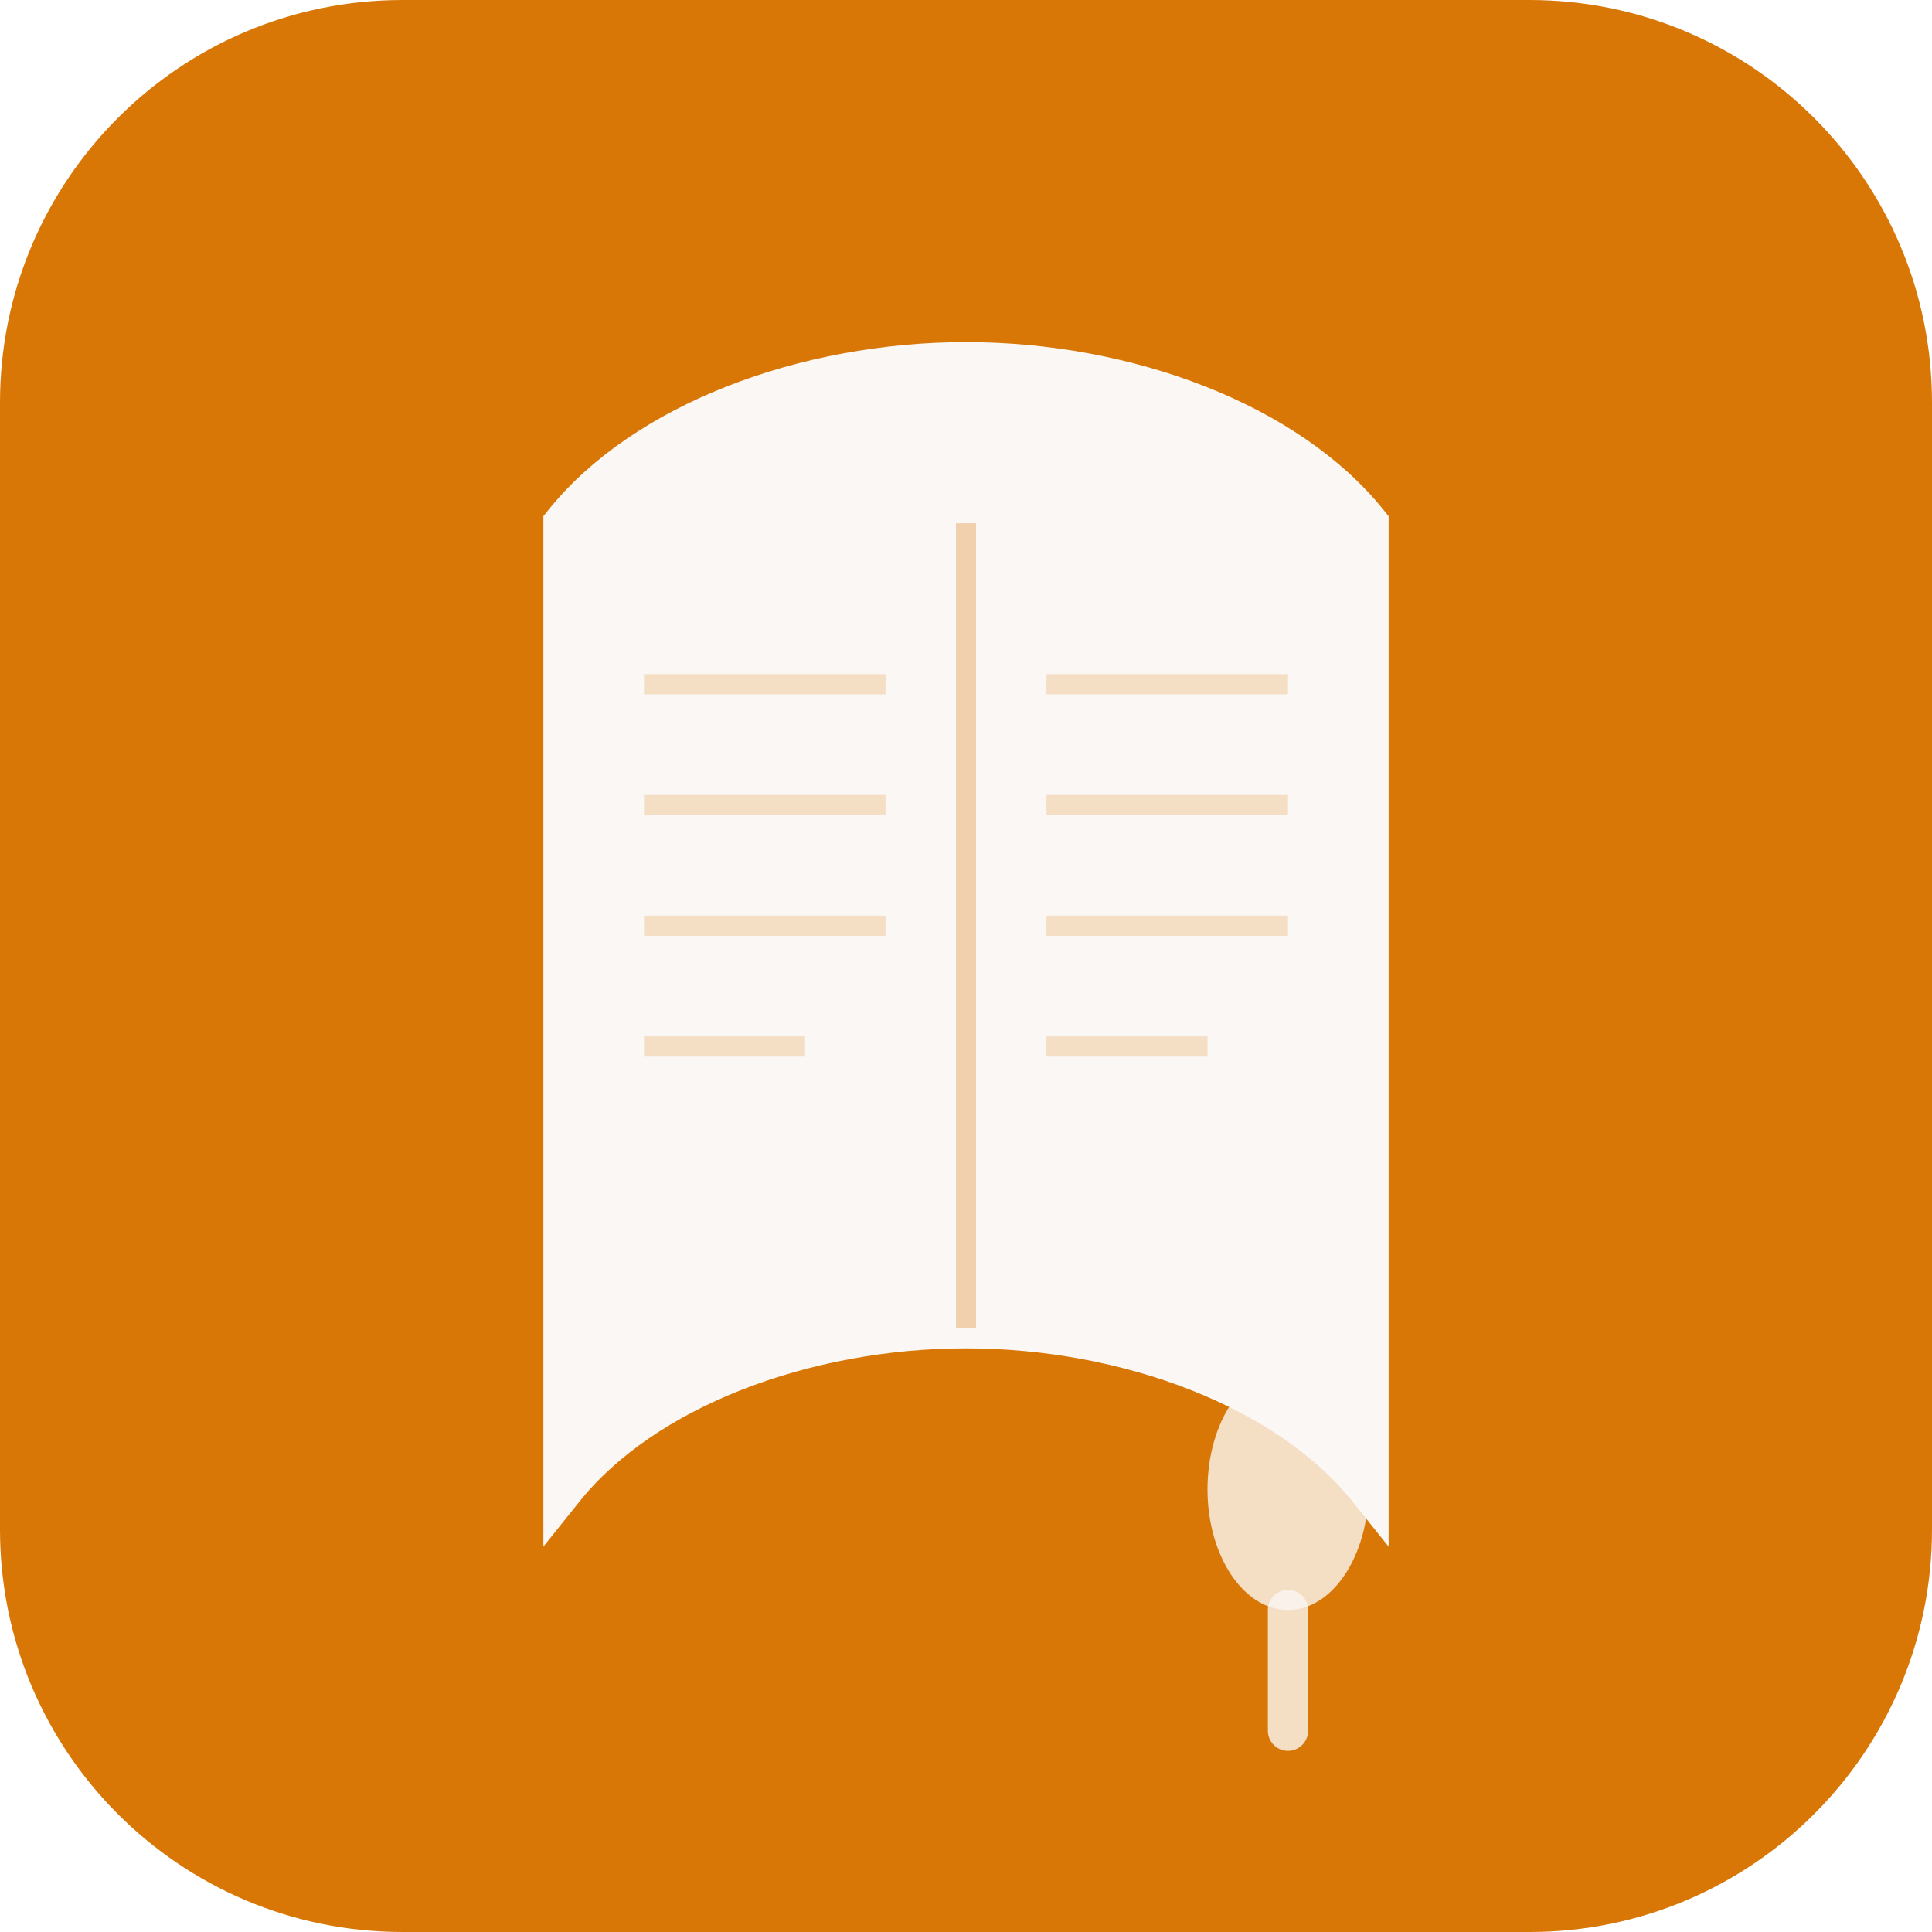
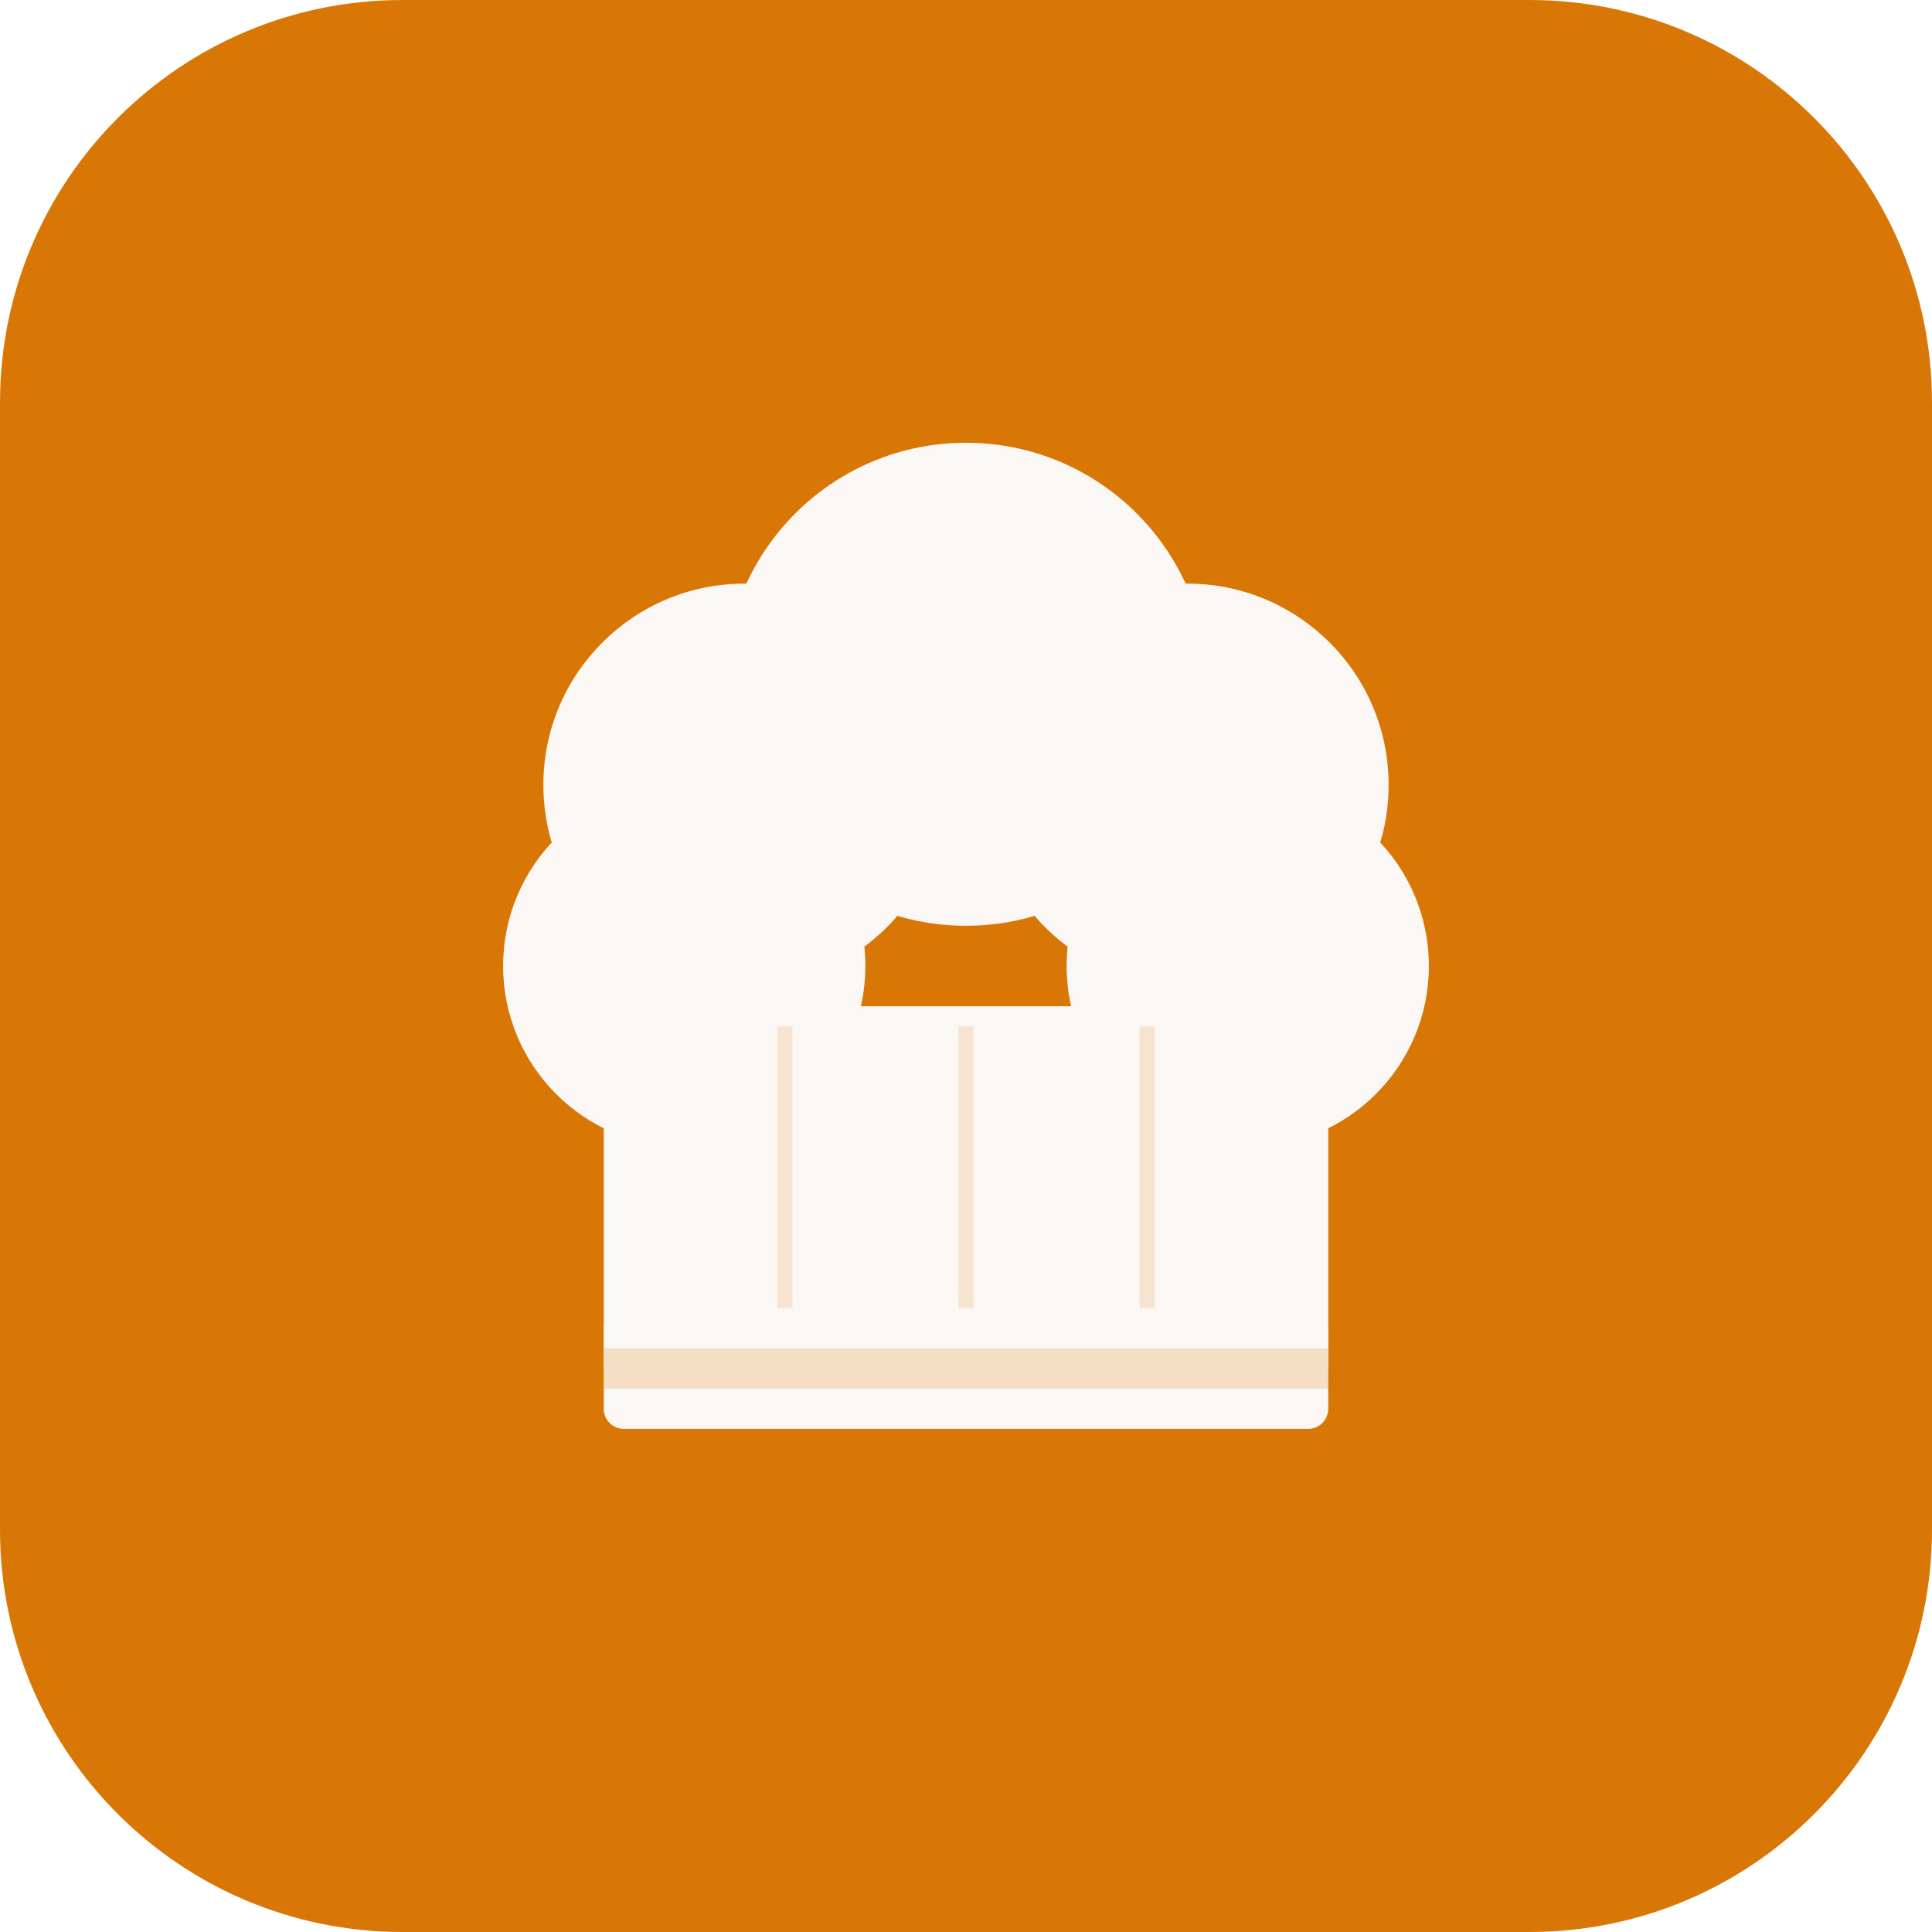
<svg xmlns="http://www.w3.org/2000/svg" viewBox="0 0 192 192" fill="none">
  <rect width="192" height="192" rx="40" fill="#D97706" />
-   <g transform="translate(32, 28)">
-     <path d="M64 8C48 8 32 14 24 24V120C32 110 48 104 64 104C80 104 96 110 104 120V24C96 14 80 8 64 8Z" fill="#FBF7F4" stroke="#FBF7F4" stroke-width="4" />
-     <line x1="64" y1="24" x2="64" y2="104" stroke="#D97706" stroke-width="2" opacity="0.3" />
-     <line x1="32" y1="40" x2="56" y2="40" stroke="#D97706" stroke-width="2" opacity="0.2" />
-     <line x1="32" y1="52" x2="56" y2="52" stroke="#D97706" stroke-width="2" opacity="0.2" />
-     <line x1="32" y1="64" x2="56" y2="64" stroke="#D97706" stroke-width="2" opacity="0.2" />
-     <line x1="32" y1="76" x2="48" y2="76" stroke="#D97706" stroke-width="2" opacity="0.2" />
-     <line x1="72" y1="40" x2="96" y2="40" stroke="#D97706" stroke-width="2" opacity="0.2" />
-     <line x1="72" y1="52" x2="96" y2="52" stroke="#D97706" stroke-width="2" opacity="0.2" />
-     <line x1="72" y1="64" x2="96" y2="64" stroke="#D97706" stroke-width="2" opacity="0.2" />
-     <line x1="72" y1="76" x2="88" y2="76" stroke="#D97706" stroke-width="2" opacity="0.2" />
-     <ellipse cx="96" cy="120" rx="8" ry="12" fill="#FBF7F4" opacity="0.8" />
-     <rect x="94" y="130" width="4" height="16" rx="2" fill="#FBF7F4" opacity="0.8" />
+   <g transform="translate(96, 96)">
+     <circle cx="0" cy="-28" r="24" fill="#FBF7F4" />
+     <circle cx="-22" cy="-18" r="20" fill="#FBF7F4" />
+     <circle cx="22" cy="-18" r="20" fill="#FBF7F4" />
+     <circle cx="-28" cy="0" r="18" fill="#FBF7F4" />
+     <circle cx="28" cy="0" r="18" fill="#FBF7F4" />
+     <path d="M-36 4 L-36 40 L36 40 L36 4" fill="#FBF7F4" />
+     <rect x="-36" y="34" width="72" height="12" rx="2" fill="#FBF7F4" />
+     <rect x="-36" y="38" width="72" height="4" fill="#D97706" opacity="0.2" />
+     <line x1="-18" y1="6" x2="-18" y2="34" stroke="#D97706" stroke-width="1.5" opacity="0.15" />
+     <line x1="0" y1="6" x2="0" y2="34" stroke="#D97706" stroke-width="1.5" opacity="0.15" />
+     <line x1="18" y1="6" x2="18" y2="34" stroke="#D97706" stroke-width="1.5" opacity="0.15" />
  </g>
</svg>
